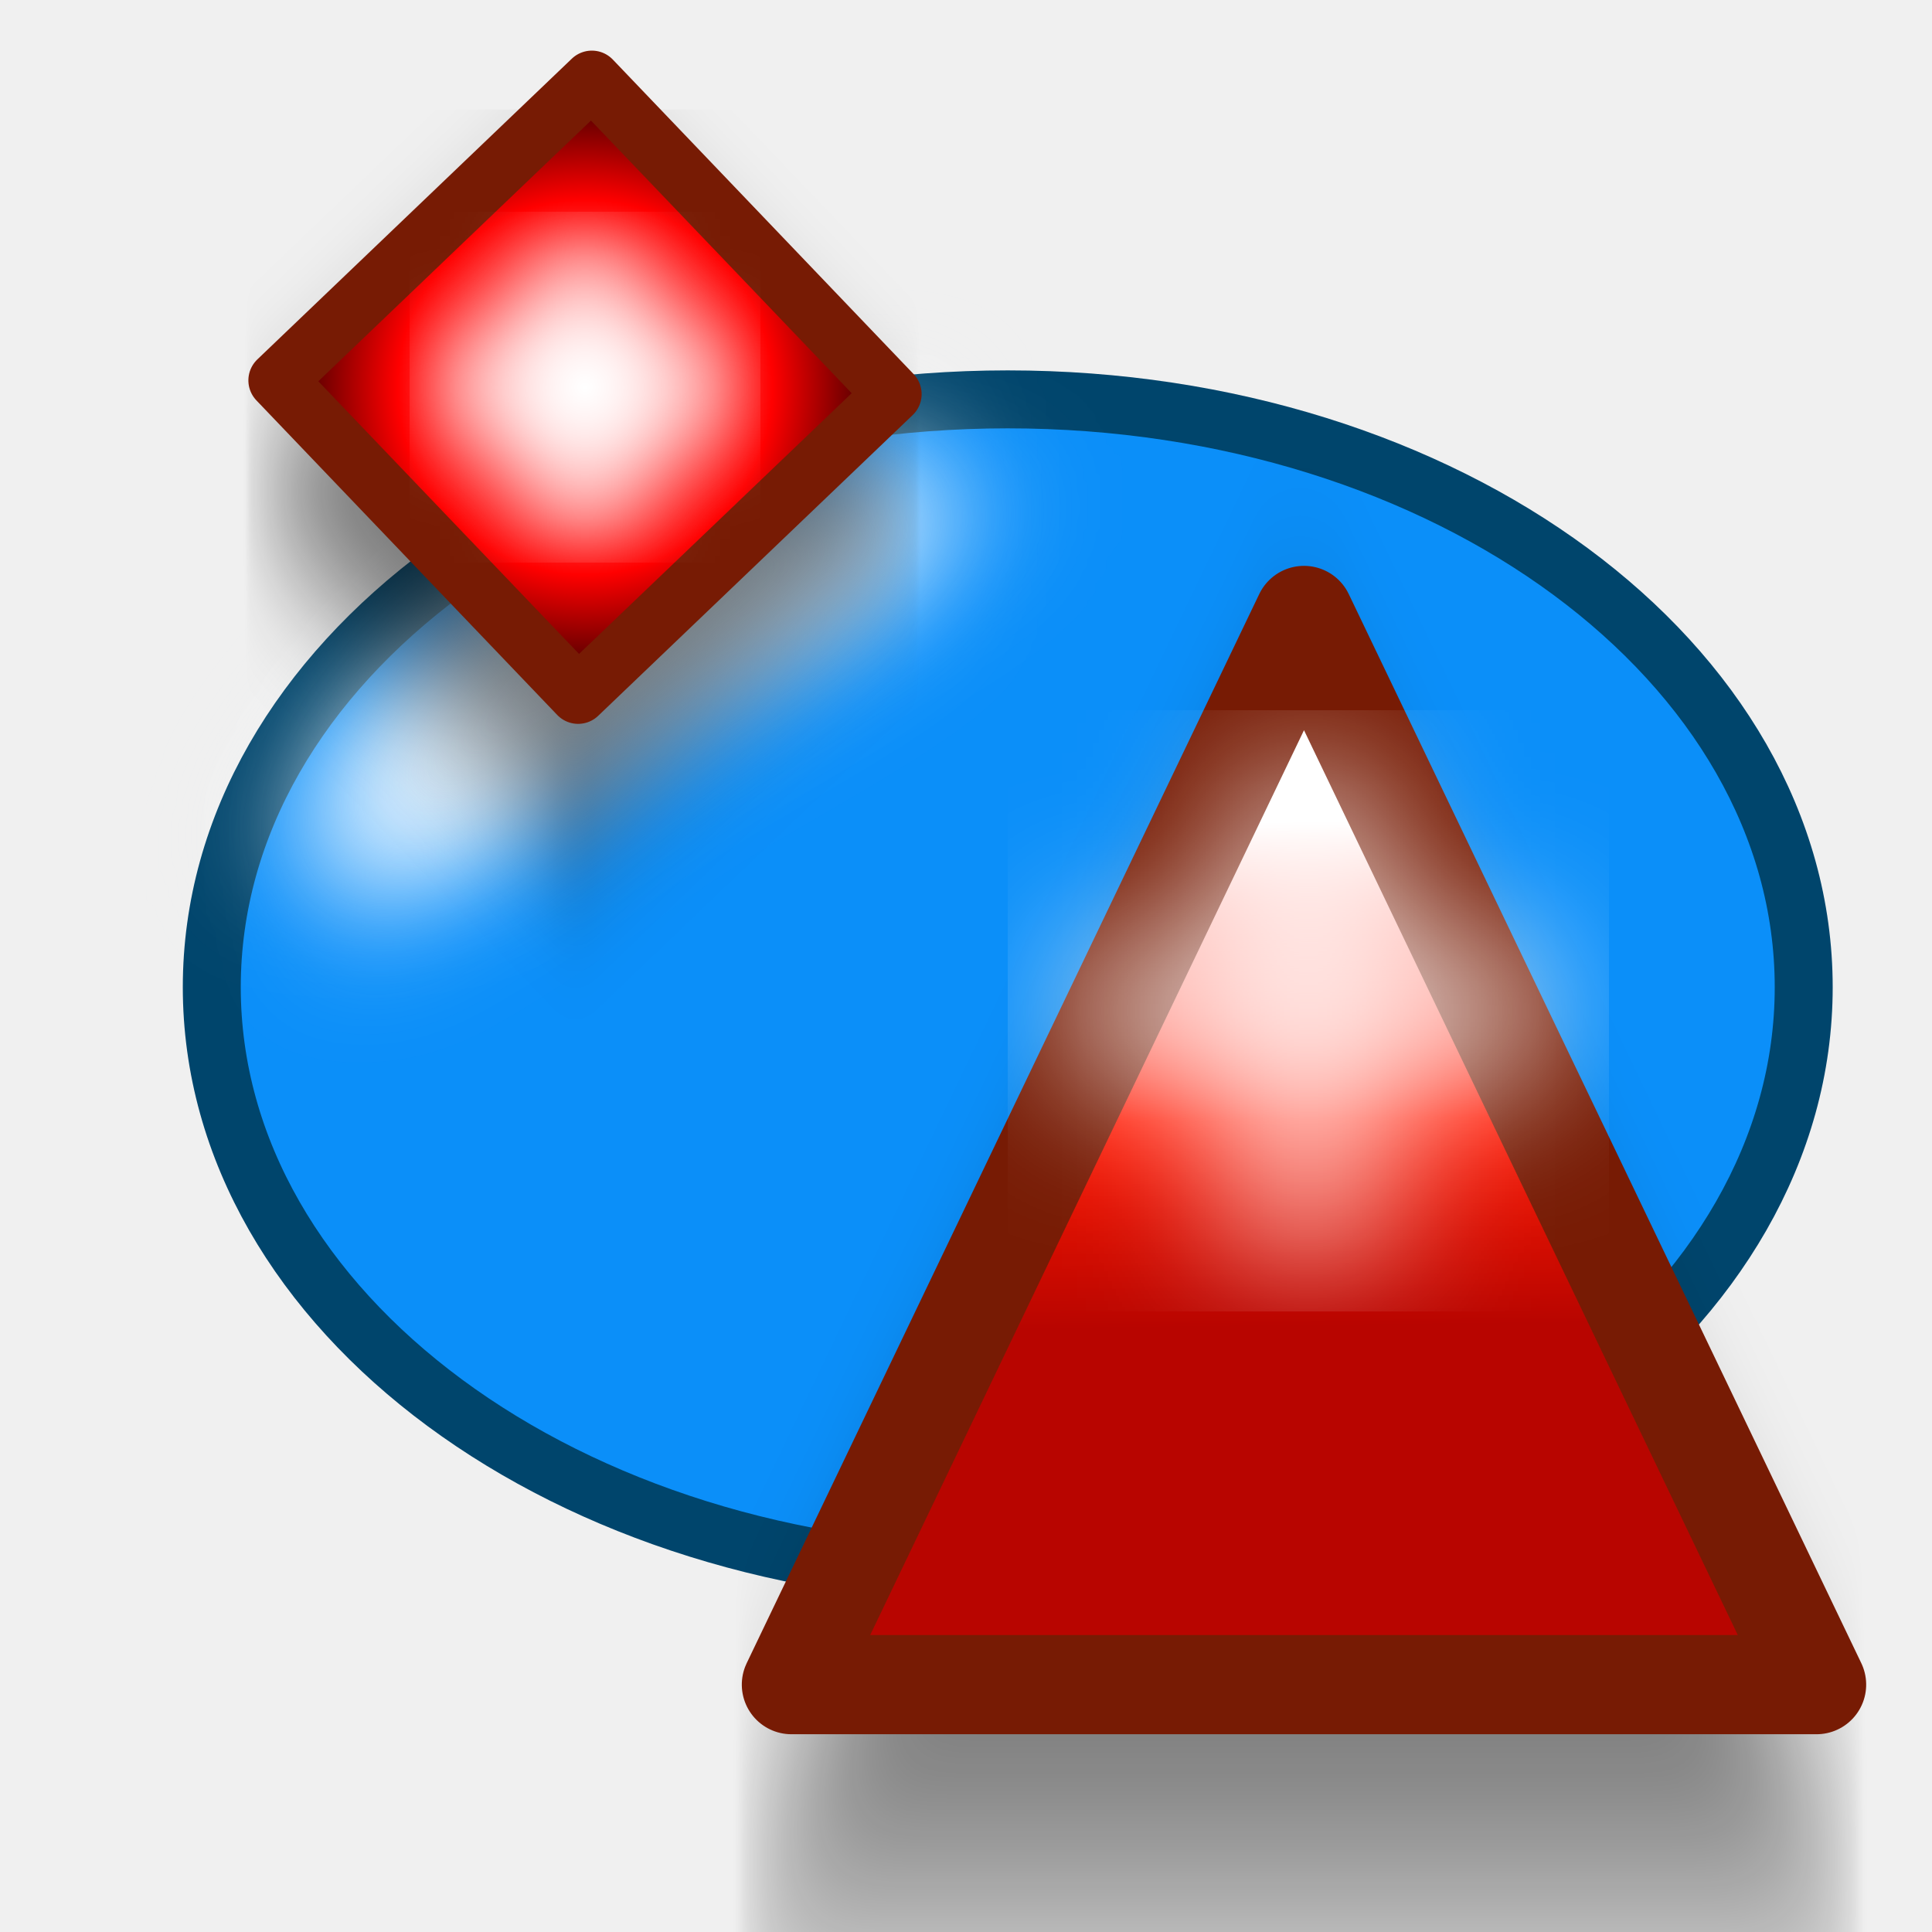
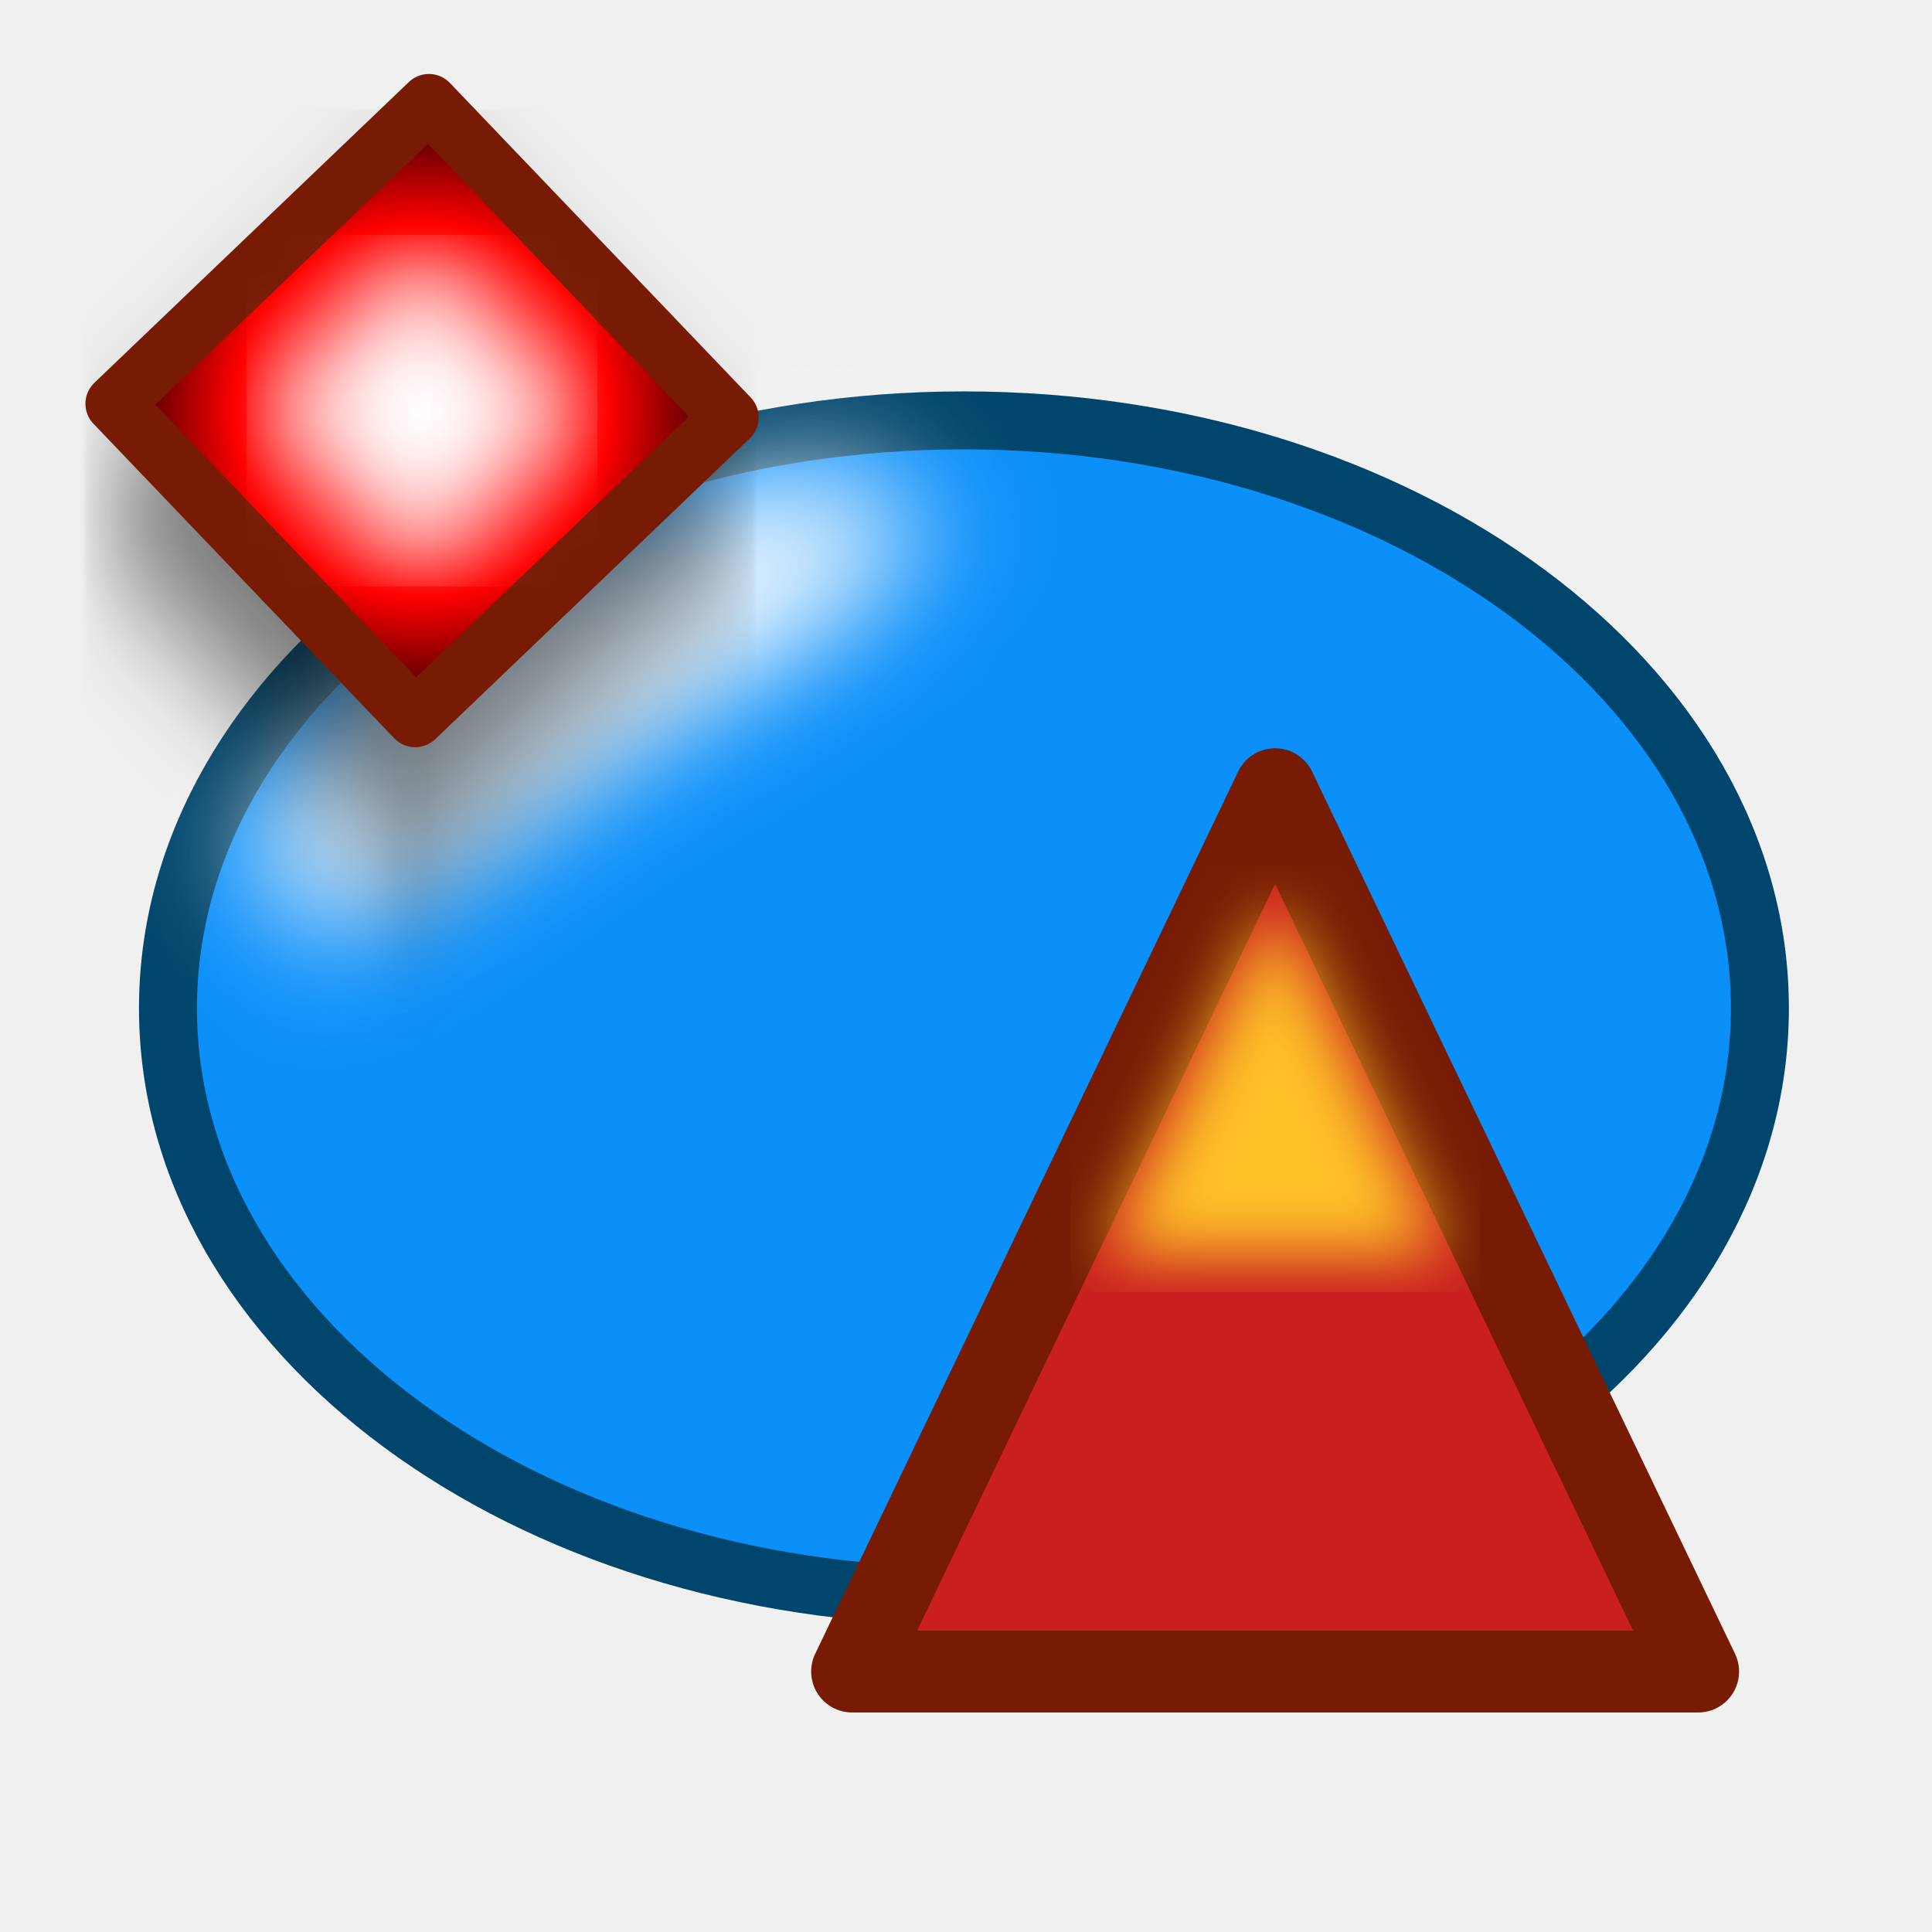
<svg xmlns="http://www.w3.org/2000/svg" height="100mm" viewBox="0 0 100 100" width="100mm">
-   <linearGradient id="a" gradientUnits="userSpaceOnUse" x1="170.819" x2="181.964" y1="127.98" y2="138.391">
+   <filter color-interpolation-filters="sRGB" id="a">
+     <feColorMatrix in="SourceGraphic" result="colormatrix" values="1 0 0 0 0 0 1 0 0 0 0 0 1 0 0 -0.212 -0.715 -0.072 1 0" />
+     <feComposite in="SourceGraphic" in2="colormatrix" k2="1" k3="0" k4="0" operator="arithmetic" result="composite" />
+     <feGaussianBlur result="blur1" stdDeviation="5 .01" />
+     <feGaussianBlur in="composite" result="blur2" stdDeviation=".01 5" />
+     <feBlend in="blur2" in2="blur1" mode="darken" result="blend" />
+   </filter>
+   <g transform="translate(0 -193.5982)">
+     <ellipse cx="49.893" cy="245.784" fill="#0b8ff9" rx="41.199" ry="30.427" stroke="#00456c" stroke-linejoin="round" stroke-width="3" />
+     <path d="m-83.976 208.449c0 2.865-13.213.858-19.058.858-5.845 0-18.668.897-18.668-1.968s10.298-6.005 16.143-6.005c5.845 0 21.583 4.251 21.583 7.116z" fill="#f6fbff" filter="url(#a)" transform="matrix(.8299576 -.5578265 .5578265 .8299576 0 0)" />
+   </g>
+   <filter color-interpolation-filters="sRGB" id="b">
+     <feGaussianBlur result="blur" stdDeviation="2 2" />
+   </filter>
+   <radialGradient cx="178.044" cy="134.441" gradientTransform="matrix(.8333338 -.833333 .8333328 .8333337 -82.36006 170.777)" gradientUnits="userSpaceOnUse" id="c" r="13.515">
    <stop offset="0" stop-color="#fff" />
-     <stop offset=".589" stop-color="#ff1700" />
-     <stop offset="1" stop-color="#b80500" />
-   </linearGradient>
-   <filter id="b" color-interpolation-filters="sRGB">
+     <stop offset=".609" stop-color="#f00" />
+     <stop offset="1" stop-color="#210000" />
+   </radialGradient>
+   <filter color-interpolation-filters="sRGB" id="d">
    <feFlood flood-opacity=".498" result="flood" />
    <feComposite in="flood" in2="SourceGraphic" operator="in" result="composite1" />
    <feGaussianBlur in="composite1" result="blur" stdDeviation="3" />
    <feOffset dx="4" dy="4" result="offset" />
    <feComposite in="SourceGraphic" in2="offset" operator="over" result="composite2" />
  </filter>
-   <filter id="c" color-interpolation-filters="sRGB">
-     <feGaussianBlur result="blur" stdDeviation="2 2" />
-   </filter>
-   <radialGradient id="d" cx="178.044" cy="134.441" gradientTransform="matrix(.8333338 -.833333 .8333328 .8333337 -82.36006 170.777)" gradientUnits="userSpaceOnUse" r="13.515">
-     <stop offset="0" stop-color="#fff" />
-     <stop offset=".609" stop-color="#f00" />
-     <stop offset="1" stop-color="#210000" />
-   </radialGradient>
-   <filter id="e" color-interpolation-filters="sRGB">
-     <feFlood flood-opacity=".498" result="flood" />
-     <feComposite in="flood" in2="SourceGraphic" operator="in" result="composite1" />
-     <feGaussianBlur in="composite1" result="blur" stdDeviation="3" />
-     <feOffset dx="4" dy="4" result="offset" />
-     <feComposite in="SourceGraphic" in2="offset" operator="over" result="composite2" />
-   </filter>
-   <filter id="f" color-interpolation-filters="sRGB">
-     <feGaussianBlur result="blur" stdDeviation="2 2" />
-   </filter>
-   <filter id="g" color-interpolation-filters="sRGB">
-     <feColorMatrix in="SourceGraphic" result="colormatrix" values="1 0 0 0 0 0 1 0 0 0 0 0 1 0 0 -0.212 -0.715 -0.072 1 0" />
-     <feComposite in="SourceGraphic" in2="colormatrix" k1="0" k2="1" k3="0" k4="0" operator="arithmetic" result="composite" />
-     <feGaussianBlur result="blur1" stdDeviation="5 .01" />
-     <feGaussianBlur in="composite" result="blur2" stdDeviation=".01 5" />
-     <feBlend in="blur2" in2="blur1" mode="darken" result="blend" />
-   </filter>
-   <g transform="translate(2.26785 -194.686)">
-     <ellipse cx="49.893" cy="245.784" fill="#0b8ff9" rx="41.199" ry="30.427" stroke="#00456c" stroke-linejoin="round" stroke-width="3" />
-     <path d="m-83.976 208.449c0 2.865-13.213.858-19.058.858-5.845 0-18.668.897-18.668-1.968s10.298-6.005 16.143-6.005c5.845 0 21.583 4.251 21.583 7.116z" fill="#f6fbff" filter="url(#g)" transform="matrix(.8299576 -.5578265 .5578265 .8299576 0 0)" />
-   </g>
-   <path d="m165.92 124.079 34.078 11.143-21.425 22.404z" fill="url(#a)" filter="url(#b)" stroke="#771b04" stroke-linejoin="round" stroke-width="3" transform="matrix(1.183032 1.237078 -1.237078 1.183032 24.70142 -320.1893)" />
-   <g fill="#fff" filter="url(#c)" transform="matrix(2.074791 0 0 2.074791 14.30068 -407.2447)">
+   <path d="m166.782 123.178h22.525v22.525h-22.525z" fill="url(#c)" filter="url(#d)" stroke="#771b04" stroke-linejoin="round" stroke-width="3" transform="matrix(.6911434 .7227176 -.7227176 .6911434 -4.046147 -200.3408)" />
+   <g fill="#fff" filter="url(#b)" transform="matrix(1.212121 0 0 1.212121 -9.366469 -247.231)">
    <path d="m24.379 215.263h2.74v12.473h-2.74z" />
    <path d="m220.129-31.986h2.74v12.473h-2.74z" transform="rotate(90)" />
  </g>
-   <path d="m166.782 123.178h22.525v22.525h-22.525z" fill="url(#d)" filter="url(#e)" stroke="#771b04" stroke-linejoin="round" stroke-width="3" transform="matrix(.6911434 .7227176 -.7227176 .6911434 4.388126 -201.55)" />
-   <g fill="#fff" filter="url(#f)" transform="matrix(1.212121 0 0 1.212121 -.932177 -248.4402)">
-     <path d="m24.379 215.263h2.74v12.473h-2.74z" />
-     <path d="m220.129-31.986h2.74v12.473h-2.74z" transform="rotate(90)" />
+   <filter color-interpolation-filters="sRGB" id="e">
+     <feGaussianBlur result="blur" stdDeviation="2 2" />
+   </filter>
+   <g transform="matrix(.8252592 0 0 .8252592 9.520161 -147.0876)">
+     <path d="m68.439 227.73 26.531 55.34-53.063 0z" fill="#c91f1f" stroke="#771b04" stroke-linejoin="round" stroke-width="5.135" />
+     <path d="m68.439 234.738 10.679 22.273-21.357 0z" fill="#ffc128" filter="url(#e)" />
  </g>
</svg>
